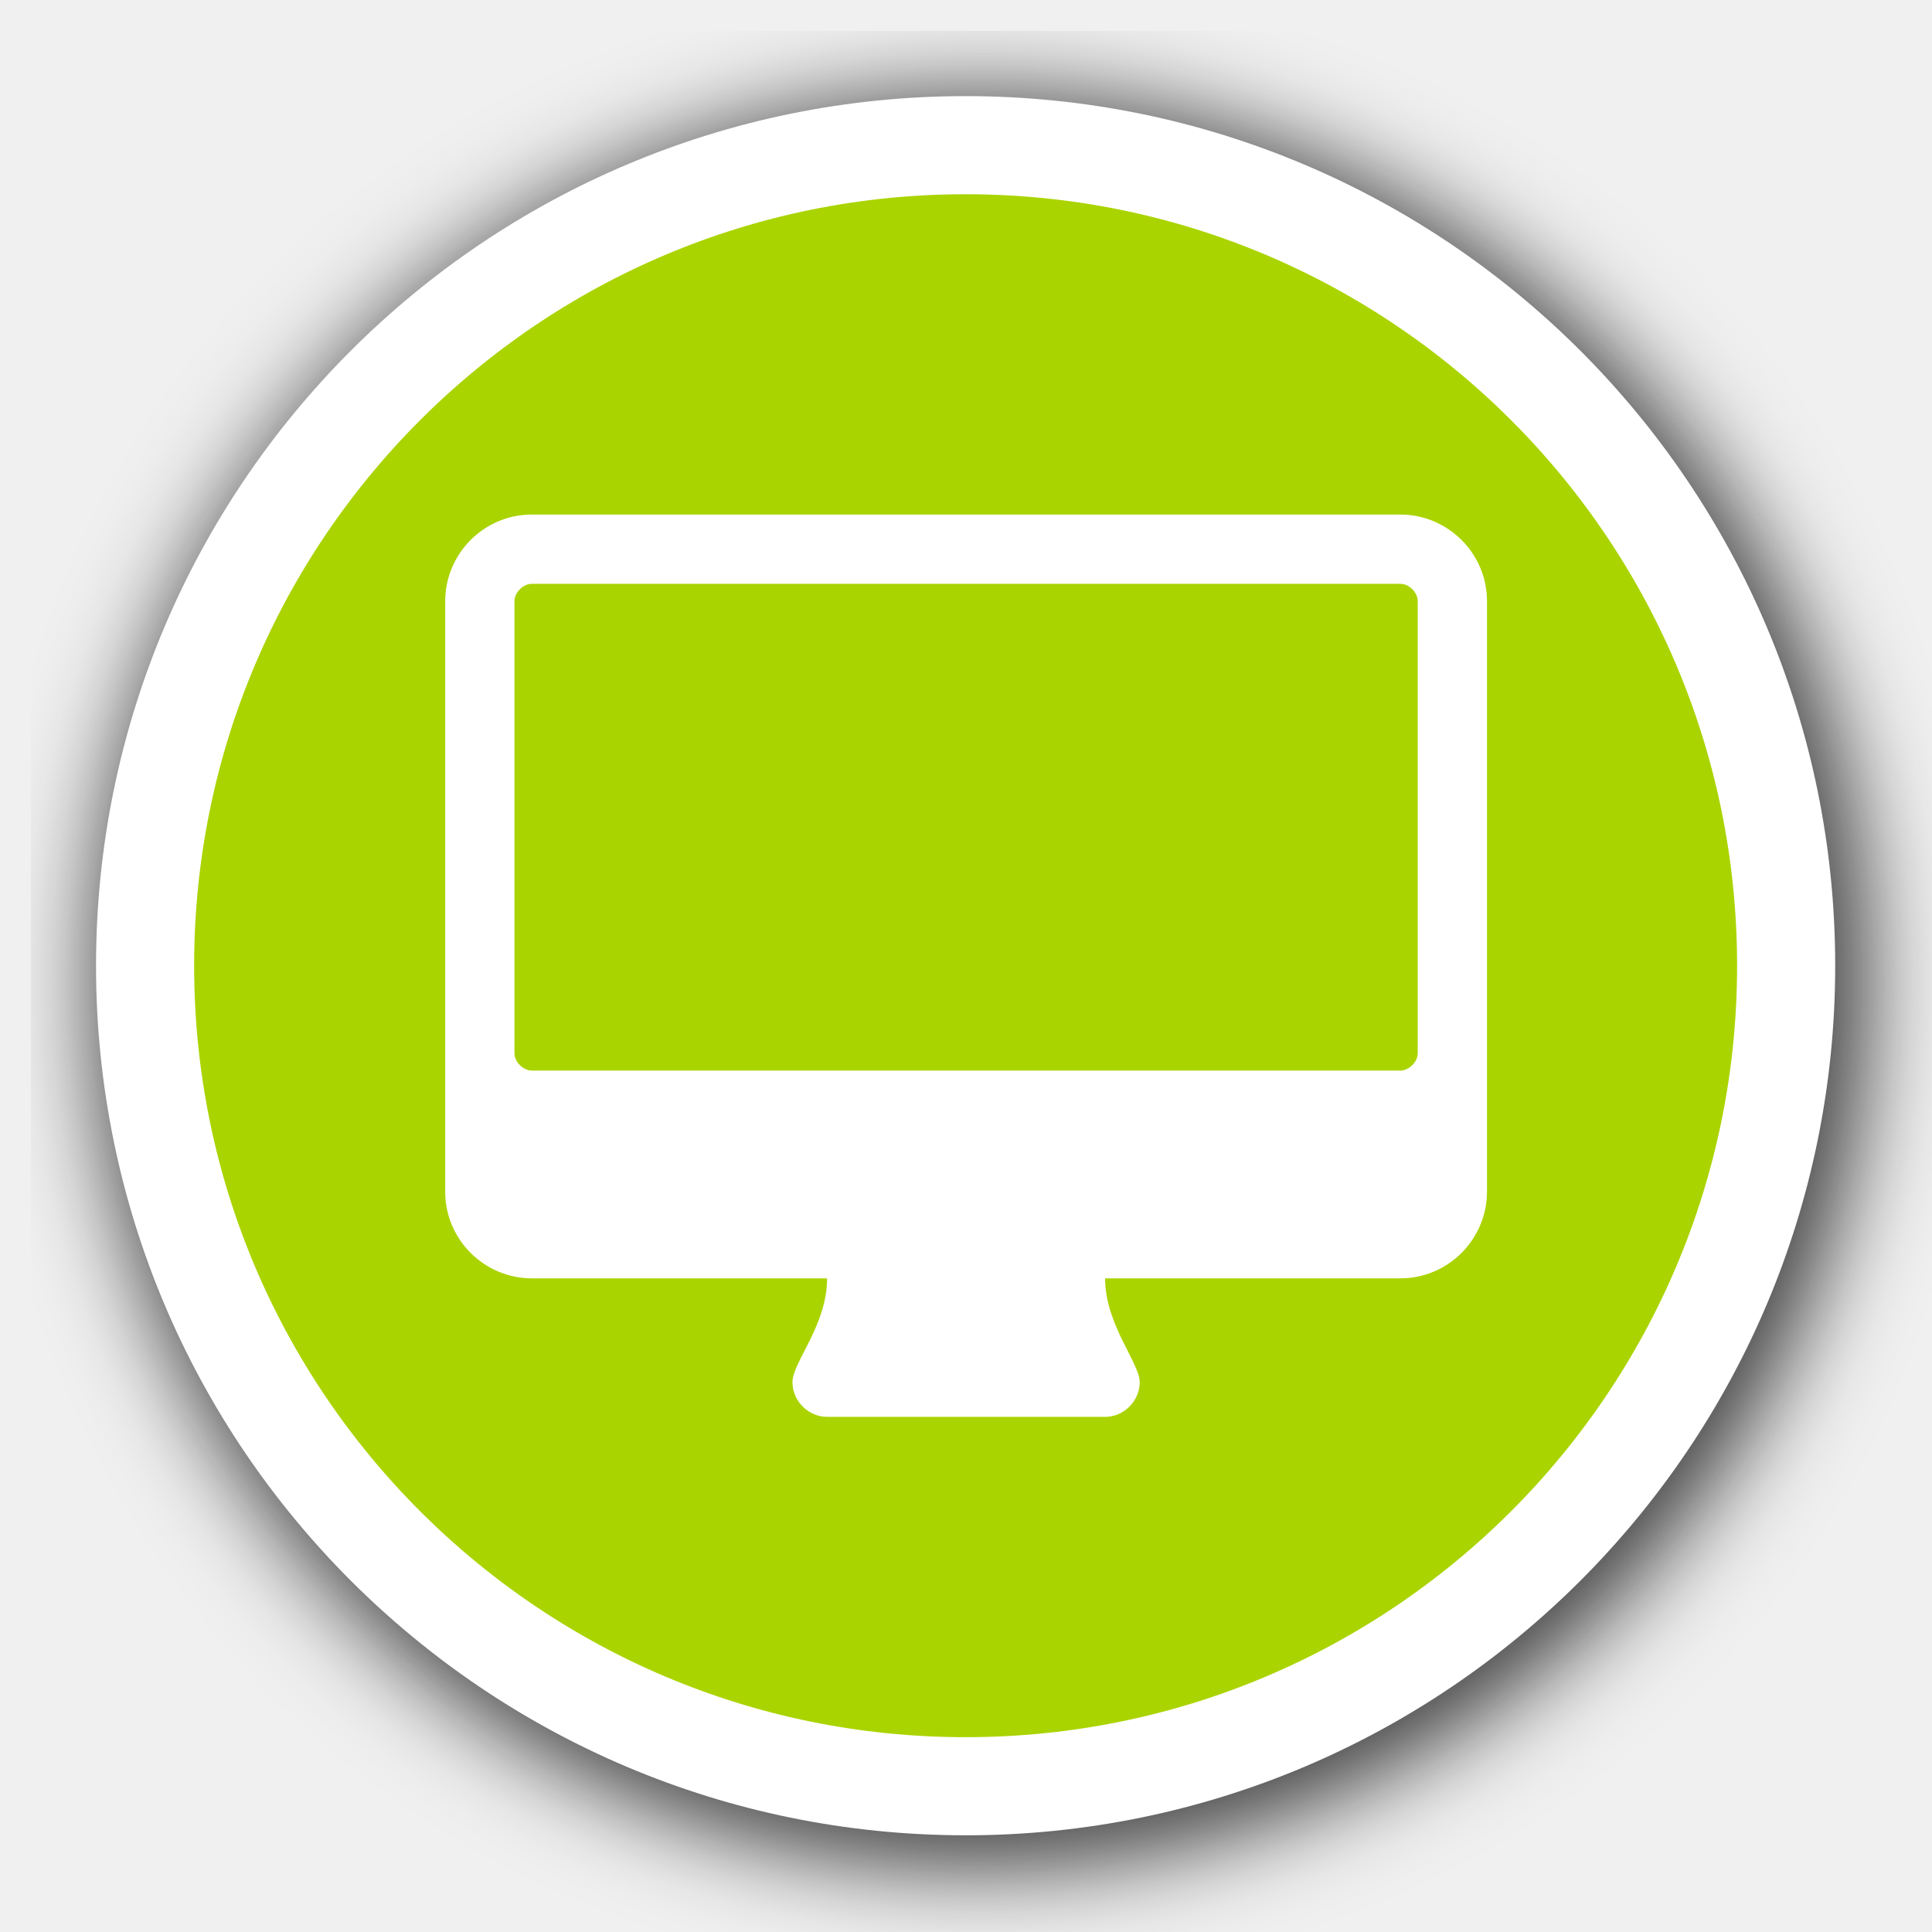
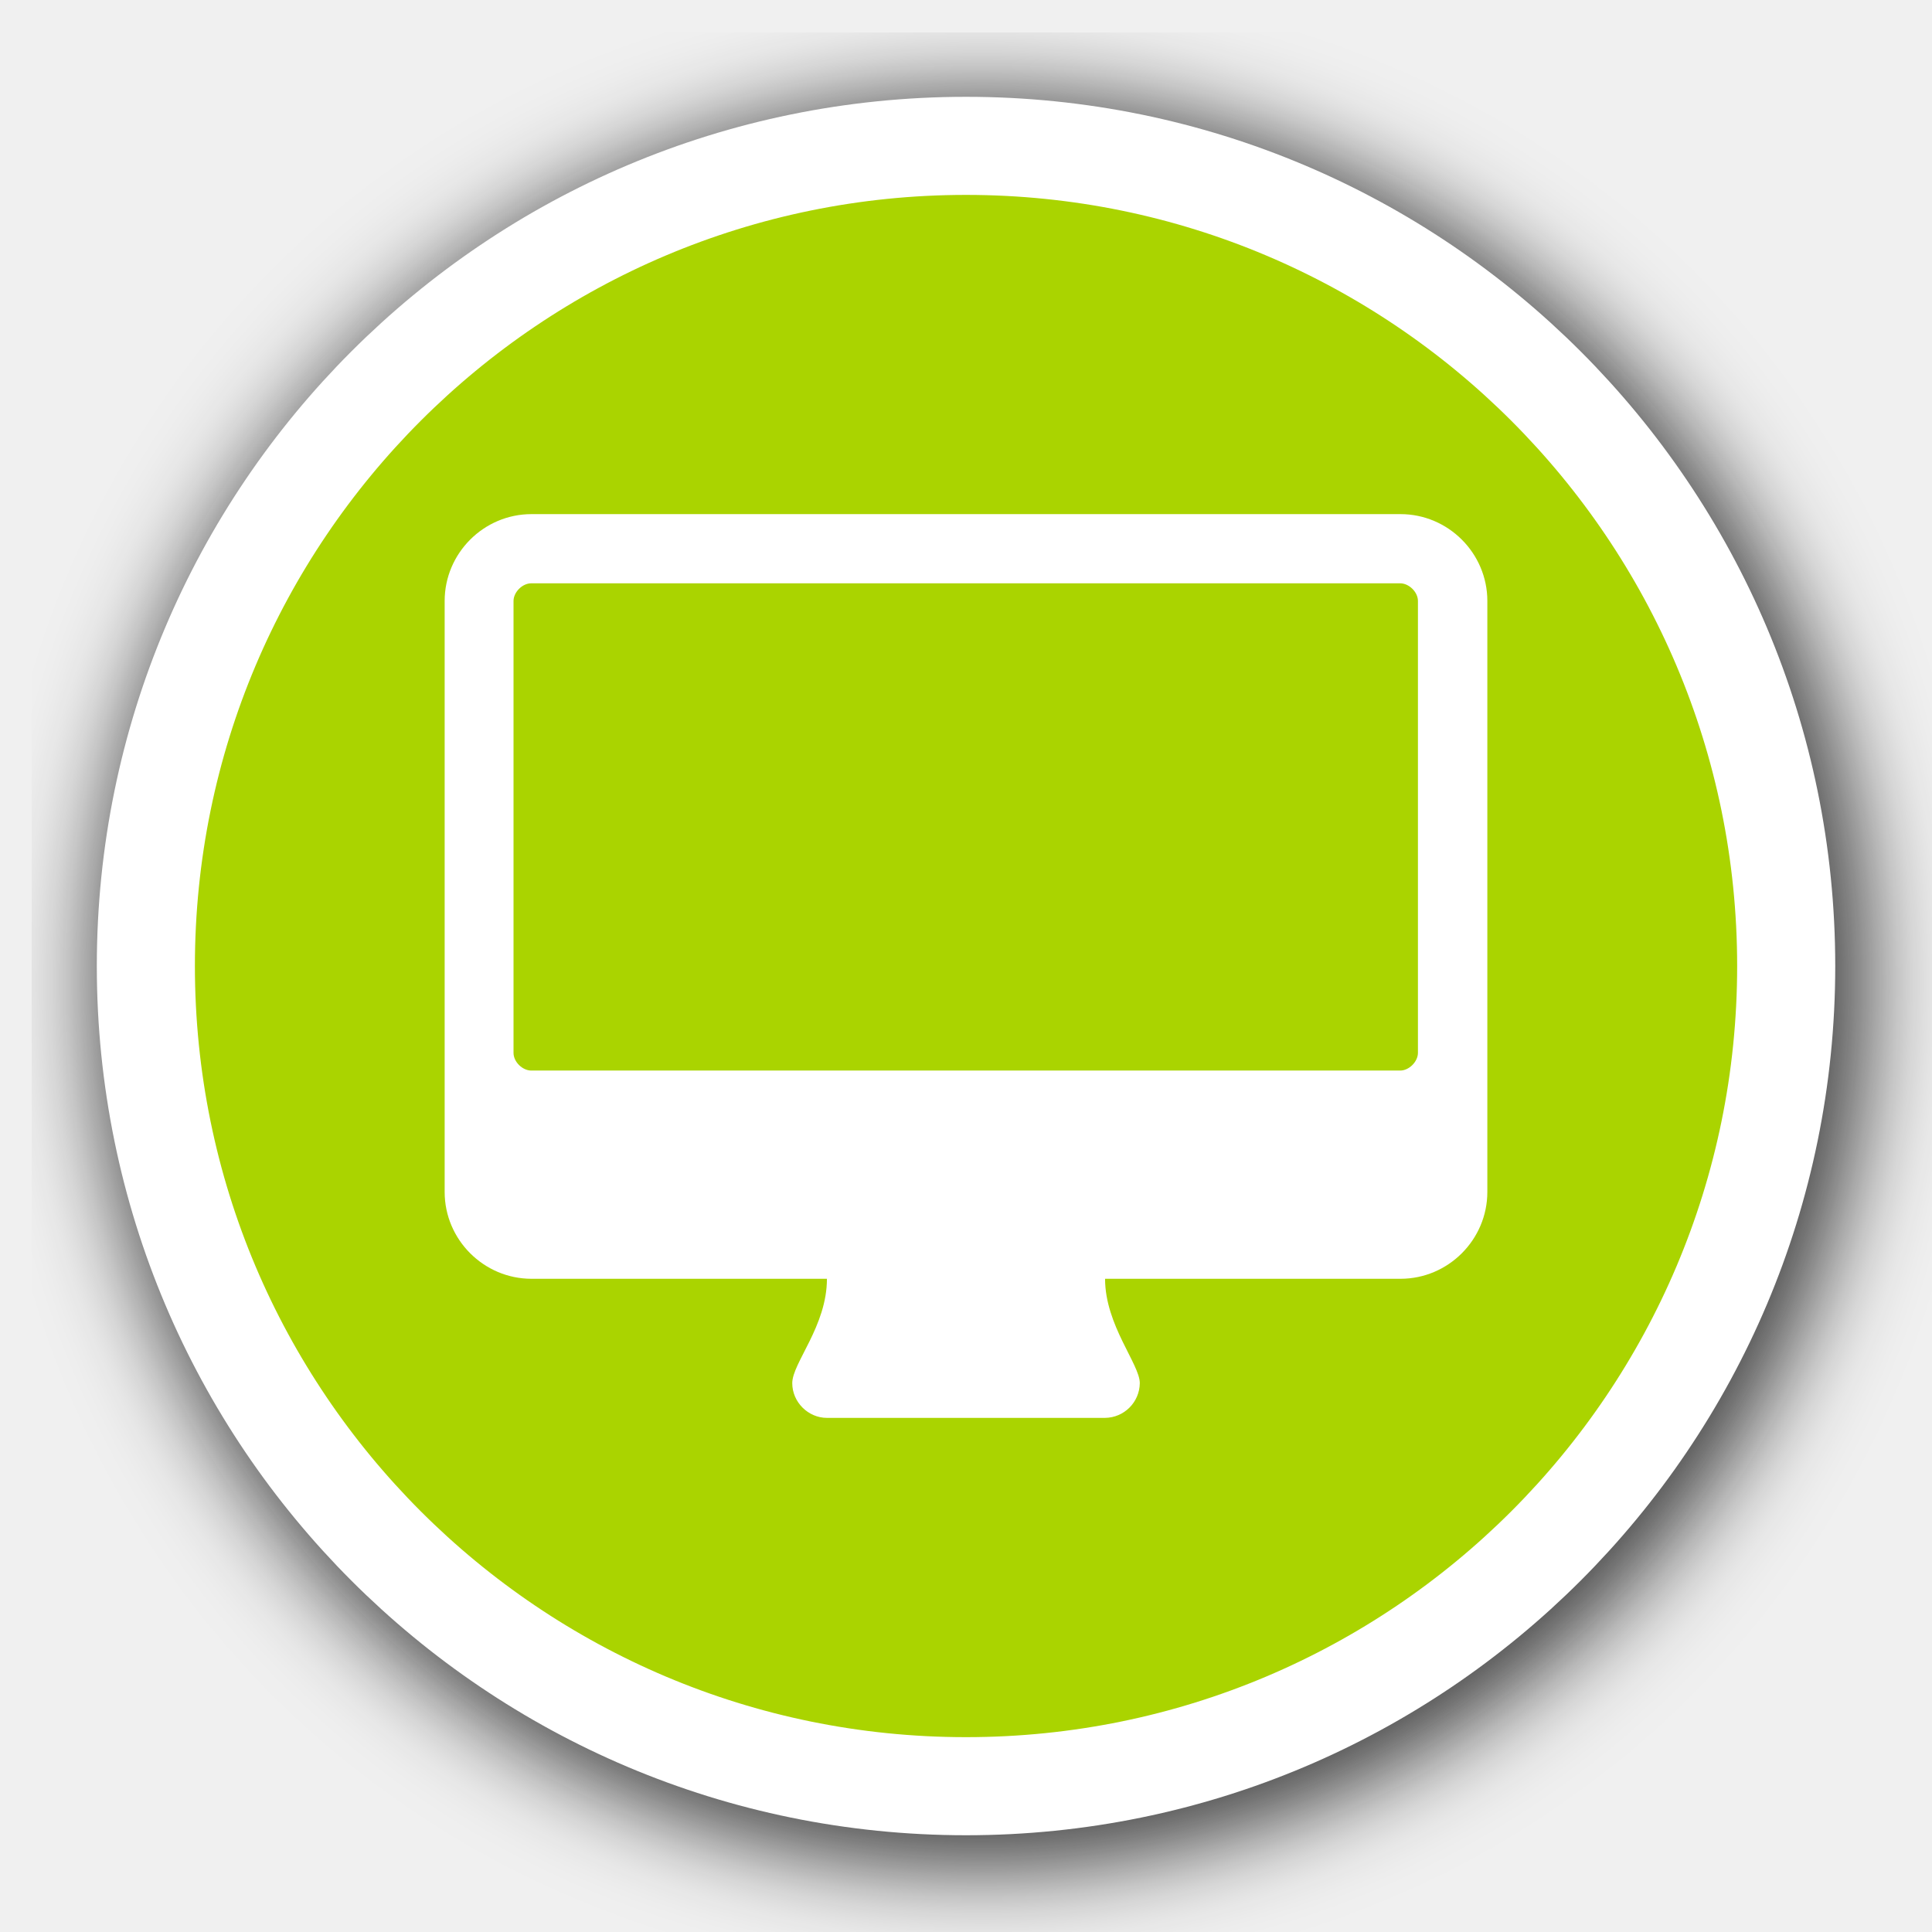
- <svg xmlns="http://www.w3.org/2000/svg" xmlns:xlink="http://www.w3.org/1999/xlink" width="10mm" height="10mm" viewBox="0 0 35.433 35.433" id="svg2" version="1.1">
-   <defs id="defs4">
-     <filter style="color-interpolation-filters:sRGB" id="filter4250" x="-0.079" width="1.158" y="-0.079" height="1.158">
-       <feGaussianBlur stdDeviation="0.056" id="feGaussianBlur4252" />
+ <svg xmlns="http://www.w3.org/2000/svg" width="10mm" height="10mm" viewBox="0 0 35.433 35.433">
+   <defs>
+     <filter id="j" x="-.079" width="1.158" y="-.079" height="1.158" color-interpolation-filters="sRGB">
+       <feGaussianBlur stdDeviation=".056" />
    </filter>
-     <linearGradient y2="339.222" x2="288.494" y1="55.888" x1="288.494" gradientUnits="userSpaceOnUse" id="linearGradient3353" xlink:href="#SVGID_1_" />
-     <linearGradient y2="339.222" x2="251.211" y1="55.888" x1="251.211" gradientUnits="userSpaceOnUse" id="linearGradient3355" xlink:href="#SVGID_2_" />
-     <linearGradient y2="339.222" x2="293.225" y1="55.888" x1="293.225" gradientUnits="userSpaceOnUse" id="linearGradient3357" xlink:href="#SVGID_3_" />
-     <linearGradient y2="339.222" x2="375.334" y1="55.888" x1="375.334" gradientUnits="userSpaceOnUse" id="linearGradient3359" xlink:href="#SVGID_4_" />
-     <linearGradient y2="339.222" x2="334.494" y1="55.888" x1="334.494" gradientUnits="userSpaceOnUse" id="linearGradient3361" xlink:href="#SVGID_5_" />
-     <linearGradient y2="339.224" x2="458.427" y1="55.887" x1="458.427" gradientUnits="userSpaceOnUse" id="linearGradient3363" xlink:href="#SVGID_6_" />
-     <linearGradient y2="339.221" x2="413.163" y1="55.888" x1="413.163" gradientUnits="userSpaceOnUse" id="linearGradient3365" xlink:href="#SVGID_7_" />
-     <linearGradient y2="339.224" x2="290.762" y1="55.887" x1="290.762" gradientUnits="userSpaceOnUse" id="linearGradient3367" xlink:href="#SVGID_8_" />
-     <linearGradient y2="339.221" x2="346.773" y1="55.888" x1="346.773" gradientUnits="userSpaceOnUse" id="linearGradient3369" xlink:href="#SVGID_9_" />
-     <linearGradient id="SVGID_1_" gradientUnits="userSpaceOnUse" x1="288.494" y1="55.888" x2="288.494" y2="339.222">
-       <stop offset="0" style="stop-color:#BED5E1" id="stop261" />
-       <stop offset="1" style="stop-color:#567B8F" id="stop263" />
+     <linearGradient id="a" gradientUnits="userSpaceOnUse" x1="288.494" y1="55.888" x2="288.494" y2="339.222">
+       <stop offset="0" stop-color="#bed5e1" />
+       <stop offset="1" stop-color="#567b8f" />
    </linearGradient>
-     <linearGradient id="SVGID_2_" gradientUnits="userSpaceOnUse" x1="251.211" y1="55.888" x2="251.211" y2="339.222">
-       <stop offset="0" style="stop-color:#BED5E1" id="stop268" />
-       <stop offset="1" style="stop-color:#567B8F" id="stop270" />
+     <linearGradient id="b" gradientUnits="userSpaceOnUse" x1="251.211" y1="55.888" x2="251.211" y2="339.222">
+       <stop offset="0" stop-color="#bed5e1" />
+       <stop offset="1" stop-color="#567b8f" />
    </linearGradient>
-     <linearGradient id="SVGID_3_" gradientUnits="userSpaceOnUse" x1="293.225" y1="55.888" x2="293.225" y2="339.222">
-       <stop offset="0" style="stop-color:#BED5E1" id="stop275" />
-       <stop offset="1" style="stop-color:#567B8F" id="stop277" />
+     <linearGradient id="c" gradientUnits="userSpaceOnUse" x1="293.225" y1="55.888" x2="293.225" y2="339.222">
+       <stop offset="0" stop-color="#bed5e1" />
+       <stop offset="1" stop-color="#567b8f" />
    </linearGradient>
-     <linearGradient id="SVGID_4_" gradientUnits="userSpaceOnUse" x1="375.334" y1="55.888" x2="375.334" y2="339.222">
-       <stop offset="0" style="stop-color:#BED5E1" id="stop282" />
-       <stop offset="1" style="stop-color:#567B8F" id="stop284" />
+     <linearGradient id="d" gradientUnits="userSpaceOnUse" x1="375.334" y1="55.888" x2="375.334" y2="339.222">
+       <stop offset="0" stop-color="#bed5e1" />
+       <stop offset="1" stop-color="#567b8f" />
    </linearGradient>
-     <linearGradient id="SVGID_5_" gradientUnits="userSpaceOnUse" x1="334.494" y1="55.888" x2="334.494" y2="339.222">
-       <stop offset="0" style="stop-color:#BED5E1" id="stop289" />
-       <stop offset="1" style="stop-color:#567B8F" id="stop291" />
+     <linearGradient id="e" gradientUnits="userSpaceOnUse" x1="334.494" y1="55.888" x2="334.494" y2="339.222">
+       <stop offset="0" stop-color="#bed5e1" />
+       <stop offset="1" stop-color="#567b8f" />
    </linearGradient>
-     <linearGradient id="SVGID_6_" gradientUnits="userSpaceOnUse" x1="458.427" y1="55.887" x2="458.427" y2="339.224">
-       <stop offset="0" style="stop-color:#BED5E1" id="stop296" />
-       <stop offset="1" style="stop-color:#567B8F" id="stop298" />
+     <linearGradient id="f" gradientUnits="userSpaceOnUse" x1="458.427" y1="55.887" x2="458.427" y2="339.224">
+       <stop offset="0" stop-color="#bed5e1" />
+       <stop offset="1" stop-color="#567b8f" />
    </linearGradient>
-     <linearGradient id="SVGID_7_" gradientUnits="userSpaceOnUse" x1="413.163" y1="55.888" x2="413.163" y2="339.221">
-       <stop offset="0" style="stop-color:#BED5E1" id="stop303" />
-       <stop offset="1" style="stop-color:#567B8F" id="stop305" />
+     <linearGradient id="g" gradientUnits="userSpaceOnUse" x1="413.163" y1="55.888" x2="413.163" y2="339.221">
+       <stop offset="0" stop-color="#bed5e1" />
+       <stop offset="1" stop-color="#567b8f" />
    </linearGradient>
-     <linearGradient id="SVGID_8_" gradientUnits="userSpaceOnUse" x1="290.762" y1="55.887" x2="290.762" y2="339.224">
-       <stop offset="0" style="stop-color:#BED5E1" id="stop310" />
-       <stop offset="1" style="stop-color:#567B8F" id="stop312" />
+     <linearGradient id="h" gradientUnits="userSpaceOnUse" x1="290.762" y1="55.887" x2="290.762" y2="339.224">
+       <stop offset="0" stop-color="#bed5e1" />
+       <stop offset="1" stop-color="#567b8f" />
    </linearGradient>
-     <linearGradient id="SVGID_9_" gradientUnits="userSpaceOnUse" x1="346.773" y1="55.888" x2="346.773" y2="339.221">
-       <stop offset="0" style="stop-color:#BED5E1" id="stop317" />
-       <stop offset="1" style="stop-color:#567B8F" id="stop319" />
-     </linearGradient>
-     <linearGradient gradientTransform="matrix(1,0,0,-1,-191.2002,-3.189)" y2="-342.412" x2="479.694" y1="-59.078" x1="479.694" gradientUnits="userSpaceOnUse" id="SVGID_1_-4">
-       <stop id="stop68" style="stop-color:#BED5E1" offset="0" />
-       <stop id="stop70" style="stop-color:#567B8F" offset="1" />
-     </linearGradient>
-     <linearGradient gradientTransform="matrix(1,0,0,-1,-191.2002,-3.189)" y2="-342.414" x2="442.411" y1="-59.077" x1="442.411" gradientUnits="userSpaceOnUse" id="SVGID_2_-2">
-       <stop id="stop79" style="stop-color:#BED5E1" offset="0" />
-       <stop id="stop81" style="stop-color:#567B8F" offset="1" />
-     </linearGradient>
-     <linearGradient gradientTransform="matrix(1,0,0,-1,-191.2002,-3.189)" y2="-342.415" x2="484.425" y1="-59.077" x1="484.425" gradientUnits="userSpaceOnUse" id="SVGID_3_-6">
-       <stop id="stop90" style="stop-color:#BED5E1" offset="0" />
-       <stop id="stop92" style="stop-color:#567B8F" offset="1" />
-     </linearGradient>
-     <linearGradient gradientTransform="matrix(1,0,0,-1,-191.2002,-3.189)" y2="-342.41" x2="566.533" y1="-59.078" x1="566.533" gradientUnits="userSpaceOnUse" id="SVGID_4_-9">
-       <stop id="stop101" style="stop-color:#BED5E1" offset="0" />
-       <stop id="stop103" style="stop-color:#567B8F" offset="1" />
-     </linearGradient>
-     <linearGradient gradientTransform="matrix(1,0,0,-1,-191.2002,-3.189)" y2="-342.409" x2="525.692" y1="-59.078" x1="525.692" gradientUnits="userSpaceOnUse" id="SVGID_5_-1">
-       <stop id="stop112" style="stop-color:#BED5E1" offset="0" />
-       <stop id="stop114" style="stop-color:#567B8F" offset="1" />
-     </linearGradient>
-     <linearGradient gradientTransform="matrix(1,0,0,-1,-191.2002,-3.189)" y2="-342.415" x2="649.626" y1="-59.075" x1="649.626" gradientUnits="userSpaceOnUse" id="SVGID_6_-8">
-       <stop id="stop123" style="stop-color:#BED5E1" offset="0" />
-       <stop id="stop125" style="stop-color:#567B8F" offset="1" />
-     </linearGradient>
-     <linearGradient gradientTransform="matrix(1,0,0,-1,-191.2002,-3.189)" y2="-342.412" x2="604.362" y1="-59.077" x1="604.362" gradientUnits="userSpaceOnUse" id="SVGID_7_-8">
-       <stop id="stop134" style="stop-color:#BED5E1" offset="0" />
-       <stop id="stop136" style="stop-color:#567B8F" offset="1" />
-     </linearGradient>
-     <linearGradient gradientTransform="matrix(1,0,0,-1,-191.2002,-3.189)" y2="-342.417" x2="481.962" y1="-59.074" x1="481.962" gradientUnits="userSpaceOnUse" id="SVGID_8_-5">
-       <stop id="stop145" style="stop-color:#BED5E1" offset="0" />
-       <stop id="stop147" style="stop-color:#567B8F" offset="1" />
-     </linearGradient>
-     <linearGradient gradientTransform="matrix(1,0,0,-1,-191.2002,-3.189)" y2="-342.413" x2="537.974" y1="-59.077" x1="537.974" gradientUnits="userSpaceOnUse" id="SVGID_9_-8">
-       <stop id="stop156" style="stop-color:#BED5E1" offset="0" />
-       <stop id="stop158" style="stop-color:#567B8F" offset="1" />
+     <linearGradient id="i" gradientUnits="userSpaceOnUse" x1="346.773" y1="55.888" x2="346.773" y2="339.221">
+       <stop offset="0" stop-color="#bed5e1" />
+       <stop offset="1" stop-color="#567b8f" />
    </linearGradient>
  </defs>
-   <g id="layer1" transform="translate(-153.8823,-414.5198)">
-     <g id="g4290">
-       <g id="flowRoot4136-0" style="font-style:normal;font-variant:normal;font-weight:normal;font-stretch:normal;font-size:9.69px;line-height:125%;font-family:'DejaVu Sans';-inkscape-font-specification:'DejaVu Sans, Normal';text-align:start;letter-spacing:0px;word-spacing:0px;writing-mode:lr-tb;text-anchor:start;fill:#000000;fill-opacity:1;stroke:none;stroke-width:1px;stroke-linecap:butt;stroke-linejoin:miter;stroke-opacity:1;filter:url(#filter4250)" transform="matrix(17.642,0,0,17.642,-2039.982,-7634.318)">
-         <path style="opacity:1;fill:#ffffff;fill-opacity:1;fill-rule:evenodd;stroke:#000000;stroke-width:0.102;stroke-linecap:round;stroke-linejoin:round;stroke-miterlimit:4;stroke-dasharray:none;stroke-dashoffset:0;stroke-opacity:1" d="m 126.228,457.252 a 0.853,0.853 0 0 1 -0.853,0.853 0.853,0.853 0 0 1 -0.853,-0.853 0.853,0.853 0 0 1 0.853,-0.853 0.853,0.853 0 0 1 0.853,0.853 z" id="path4154-1" />
-       </g>
-       <g id="flowRoot4136" style="font-style:normal;font-variant:normal;font-weight:normal;font-stretch:normal;font-size:9.69px;line-height:125%;font-family:'DejaVu Sans';-inkscape-font-specification:'DejaVu Sans, Normal';text-align:start;letter-spacing:0px;word-spacing:0px;writing-mode:lr-tb;text-anchor:start;fill:#ffffff;fill-opacity:1;stroke:#ffffff;stroke-width:1px;stroke-linecap:butt;stroke-linejoin:miter;stroke-opacity:1" transform="matrix(17.642,0,0,17.642,-2040.274,-7634.609)">
-         <path style="opacity:1;fill:#aad400;fill-opacity:1;fill-rule:evenodd;stroke:#ffffff;stroke-width:0.102;stroke-linecap:round;stroke-linejoin:round;stroke-miterlimit:4;stroke-dasharray:none;stroke-dashoffset:0;stroke-opacity:1" d="m 126.228,457.252 a 0.853,0.853 0 0 1 -0.853,0.853 0.853,0.853 0 0 1 -0.853,-0.853 0.853,0.853 0 0 1 0.853,-0.853 0.853,0.853 0 0 1 0.853,0.853 z" id="path4154" />
-         <path style="font-style:normal;font-variant:normal;font-weight:normal;font-stretch:normal;font-size:medium;line-height:125%;font-family:FontAwesome;-inkscape-font-specification:FontAwesome;text-align:start;letter-spacing:0px;word-spacing:0px;writing-mode:lr-tb;text-anchor:start;fill:#ffffff;fill-opacity:1;stroke:none;stroke-width:1px;stroke-linecap:butt;stroke-linejoin:miter;stroke-opacity:1" id="path4252" d="m 125.845,457.343 c 0,0.009 -0.009,0.018 -0.018,0.018 l -0.903,0 c -0.009,0 -0.018,-0.009 -0.018,-0.018 l 0,-0.47 c 0,-0.009 0.009,-0.018 0.018,-0.018 l 0.903,0 c 0.009,0 0.018,0.009 0.018,0.018 l 0,0.47 z m 0.072,-0.47 c 0,-0.05 -0.041,-0.09 -0.09,-0.09 l -0.903,0 c -0.05,0 -0.09,0.041 -0.09,0.09 l 0,0.614 c 0,0.05 0.041,0.09 0.09,0.09 l 0.307,0 c 0,0.049 -0.036,0.087 -0.036,0.108 0,0.02 0.017,0.036 0.036,0.036 l 0.289,0 c 0.02,0 0.036,-0.017 0.036,-0.036 0,-0.02 -0.036,-0.06 -0.036,-0.108 l 0.307,0 c 0.05,0 0.09,-0.041 0.09,-0.09 l 0,-0.614 z" />
-       </g>
+   <g font-weight="400" font-size="9.69" font-family="DejaVu Sans" letter-spacing="0" word-spacing="0">
+     <path d="M126.228 457.252a.853.853 0 0 1-.853.853.853.853 0 0 1-.852-.853.853.853 0 0 1 .852-.852.853.853 0 0 1 .853.852z" fill="#fff" fill-rule="evenodd" stroke="#000" stroke-width=".102" stroke-linecap="round" stroke-linejoin="round" style="line-height:125%;-inkscape-font-specification:'DejaVu Sans, Normal';text-align:start" transform="translate(-2193.864 -8048.837) scale(17.642)" filter="url(#j)" />
+     <g style="line-height:125%;-inkscape-font-specification:'DejaVu Sans, Normal';text-align:start" fill="#fff" stroke="#fff">
+       <path d="M32.759 17.717a15.042 15.042 0 0 1-15.042 15.042A15.042 15.042 0 0 1 2.675 17.717 15.042 15.042 0 0 1 17.717 2.675a15.042 15.042 0 0 1 15.042 15.042z" fill="#aad400" fill-rule="evenodd" stroke-width="1.799" stroke-linecap="round" stroke-linejoin="round" />
+       <path style="line-height:125%;-inkscape-font-specification:FontAwesome;text-align:start" d="M26.005 19.31c0 .158-.16.324-.325.324H9.743c-.16 0-.325-.158-.325-.324v-8.288c0-.159.159-.324.325-.324H25.68c.159 0 .325.158.325.324v8.288zm1.273-8.288c0-.877-.718-1.593-1.593-1.593H9.748c-.877 0-1.593.718-1.593 1.593V21.86c0 .877.718 1.593 1.593 1.593h5.418c0 .868-.636 1.544-.636 1.914 0 .348.292.637.636.637h5.1a.645.645 0 0 0 .638-.637c0-.347-.637-1.065-.637-1.914h5.418c.877 0 1.593-.718 1.593-1.593V11.022z" font-size="medium" font-family="FontAwesome" stroke="none" />
    </g>
  </g>
</svg>
